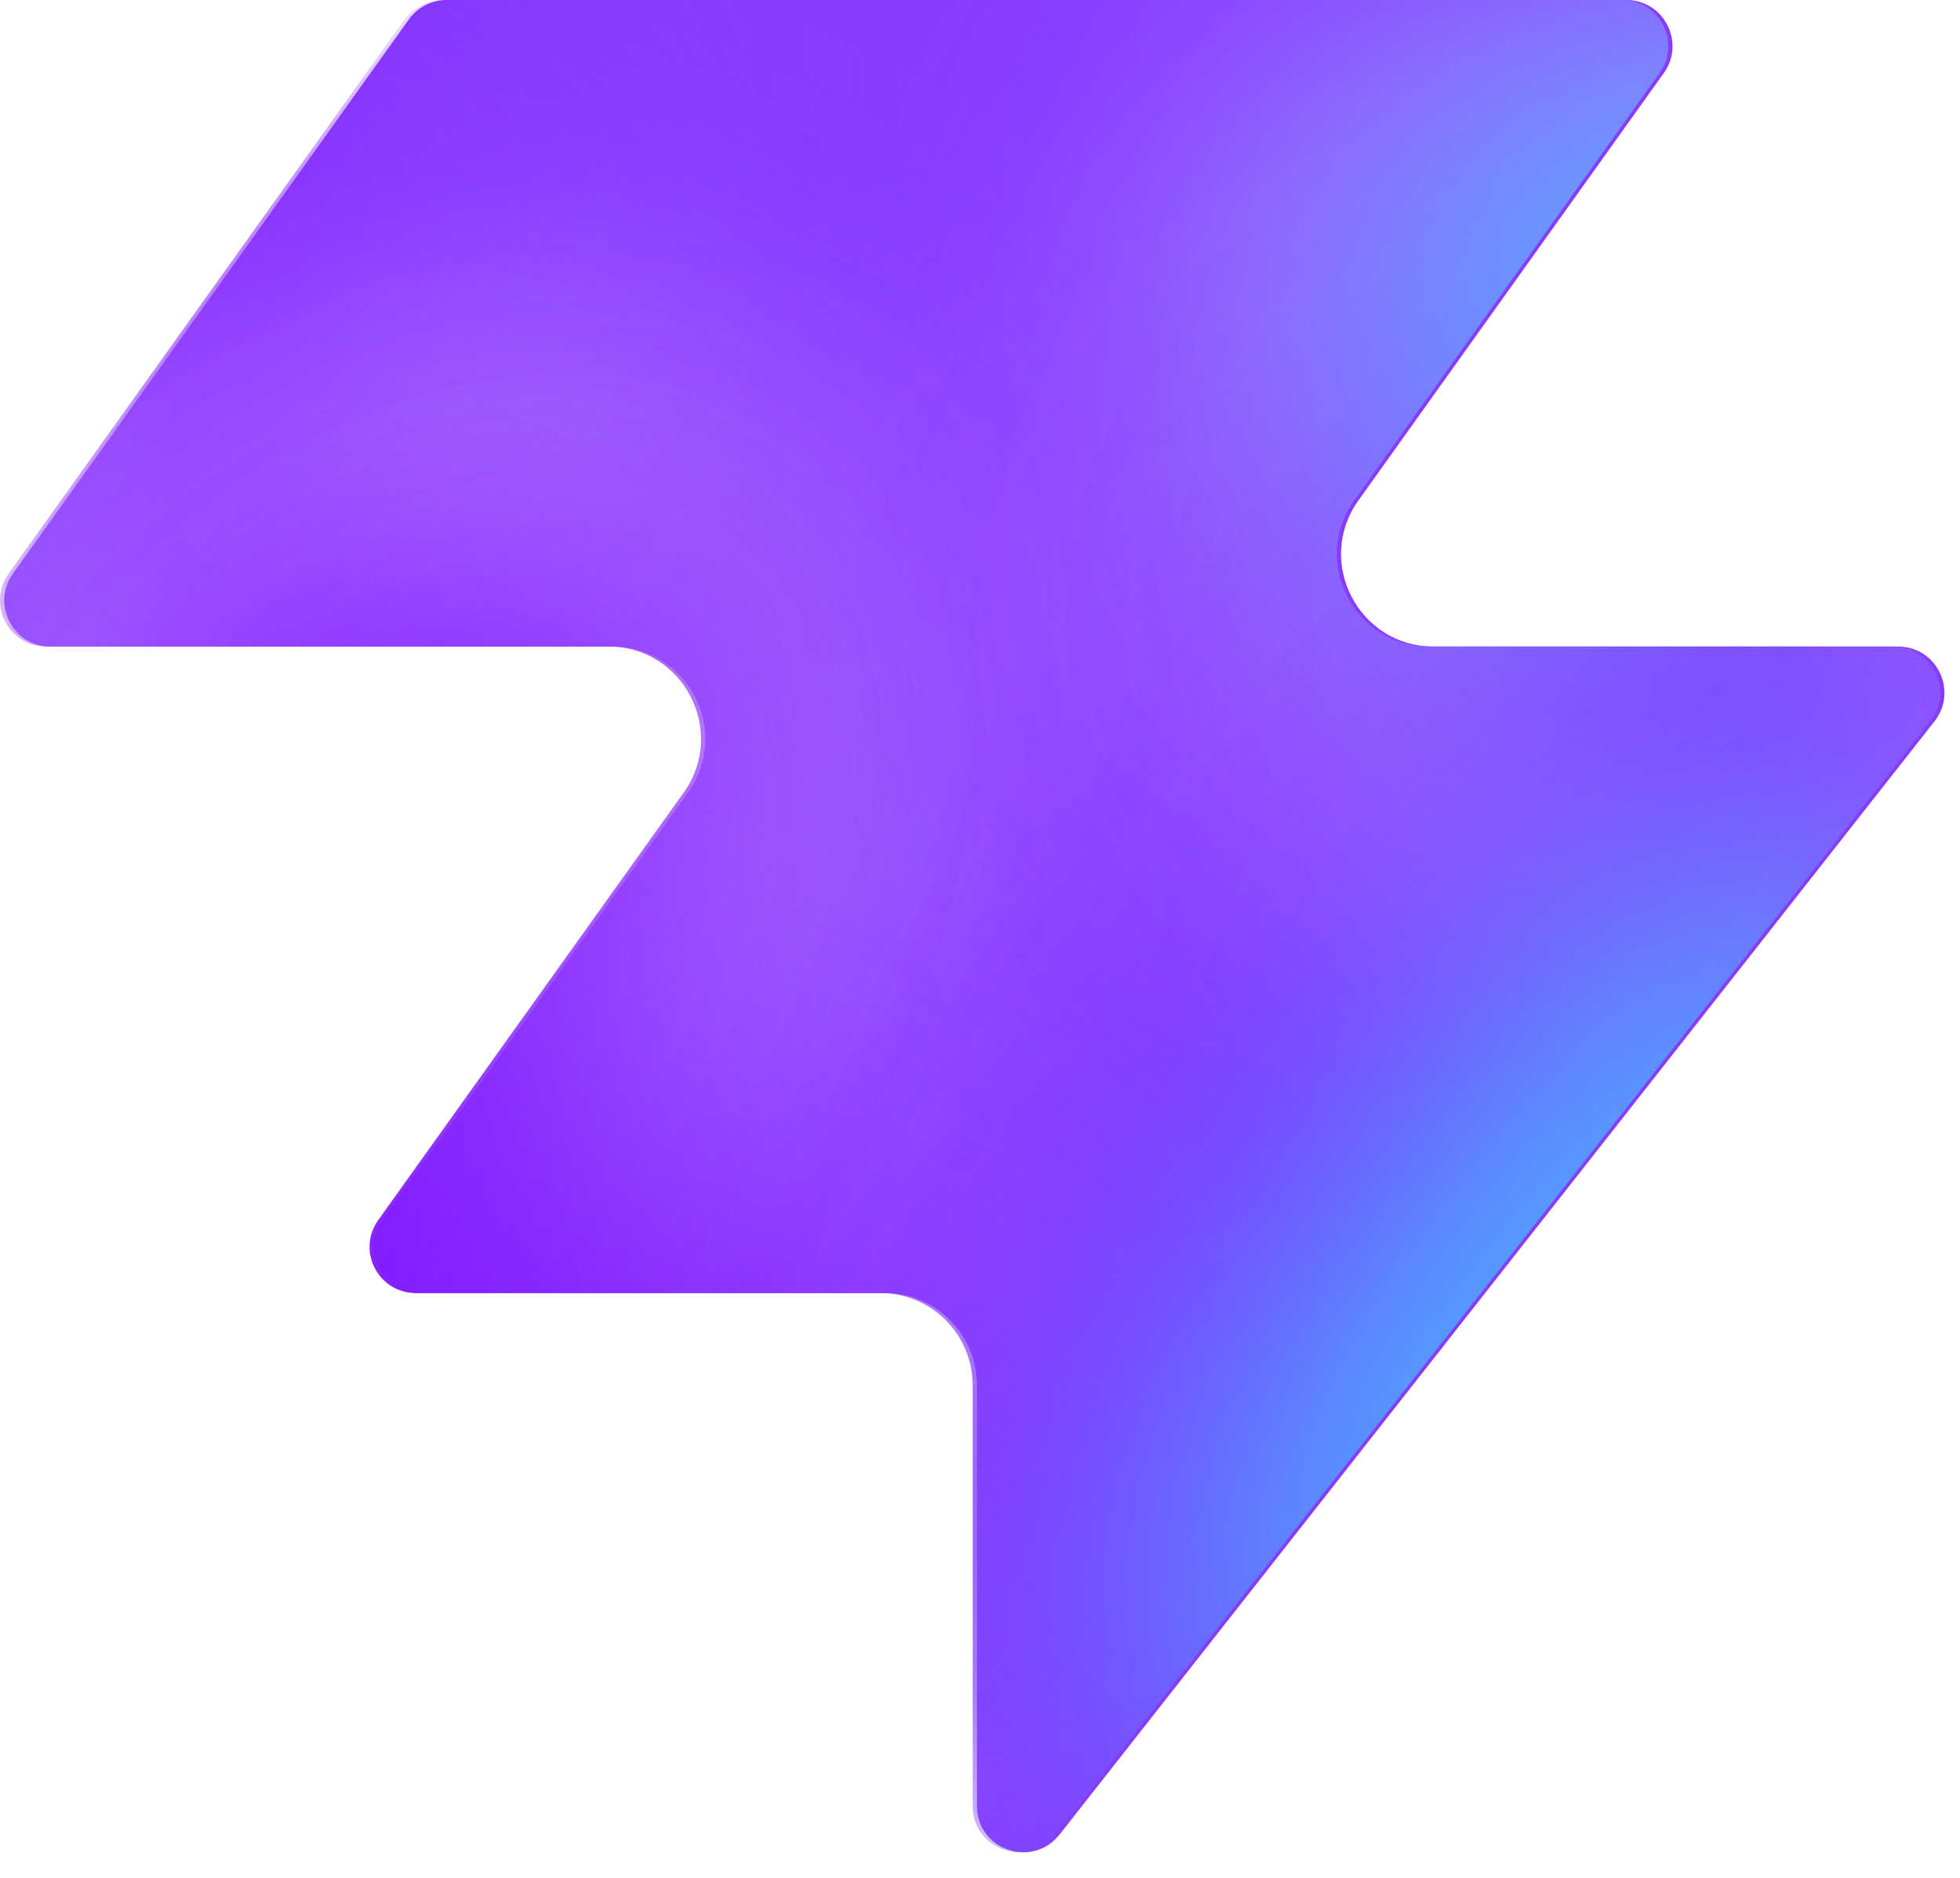
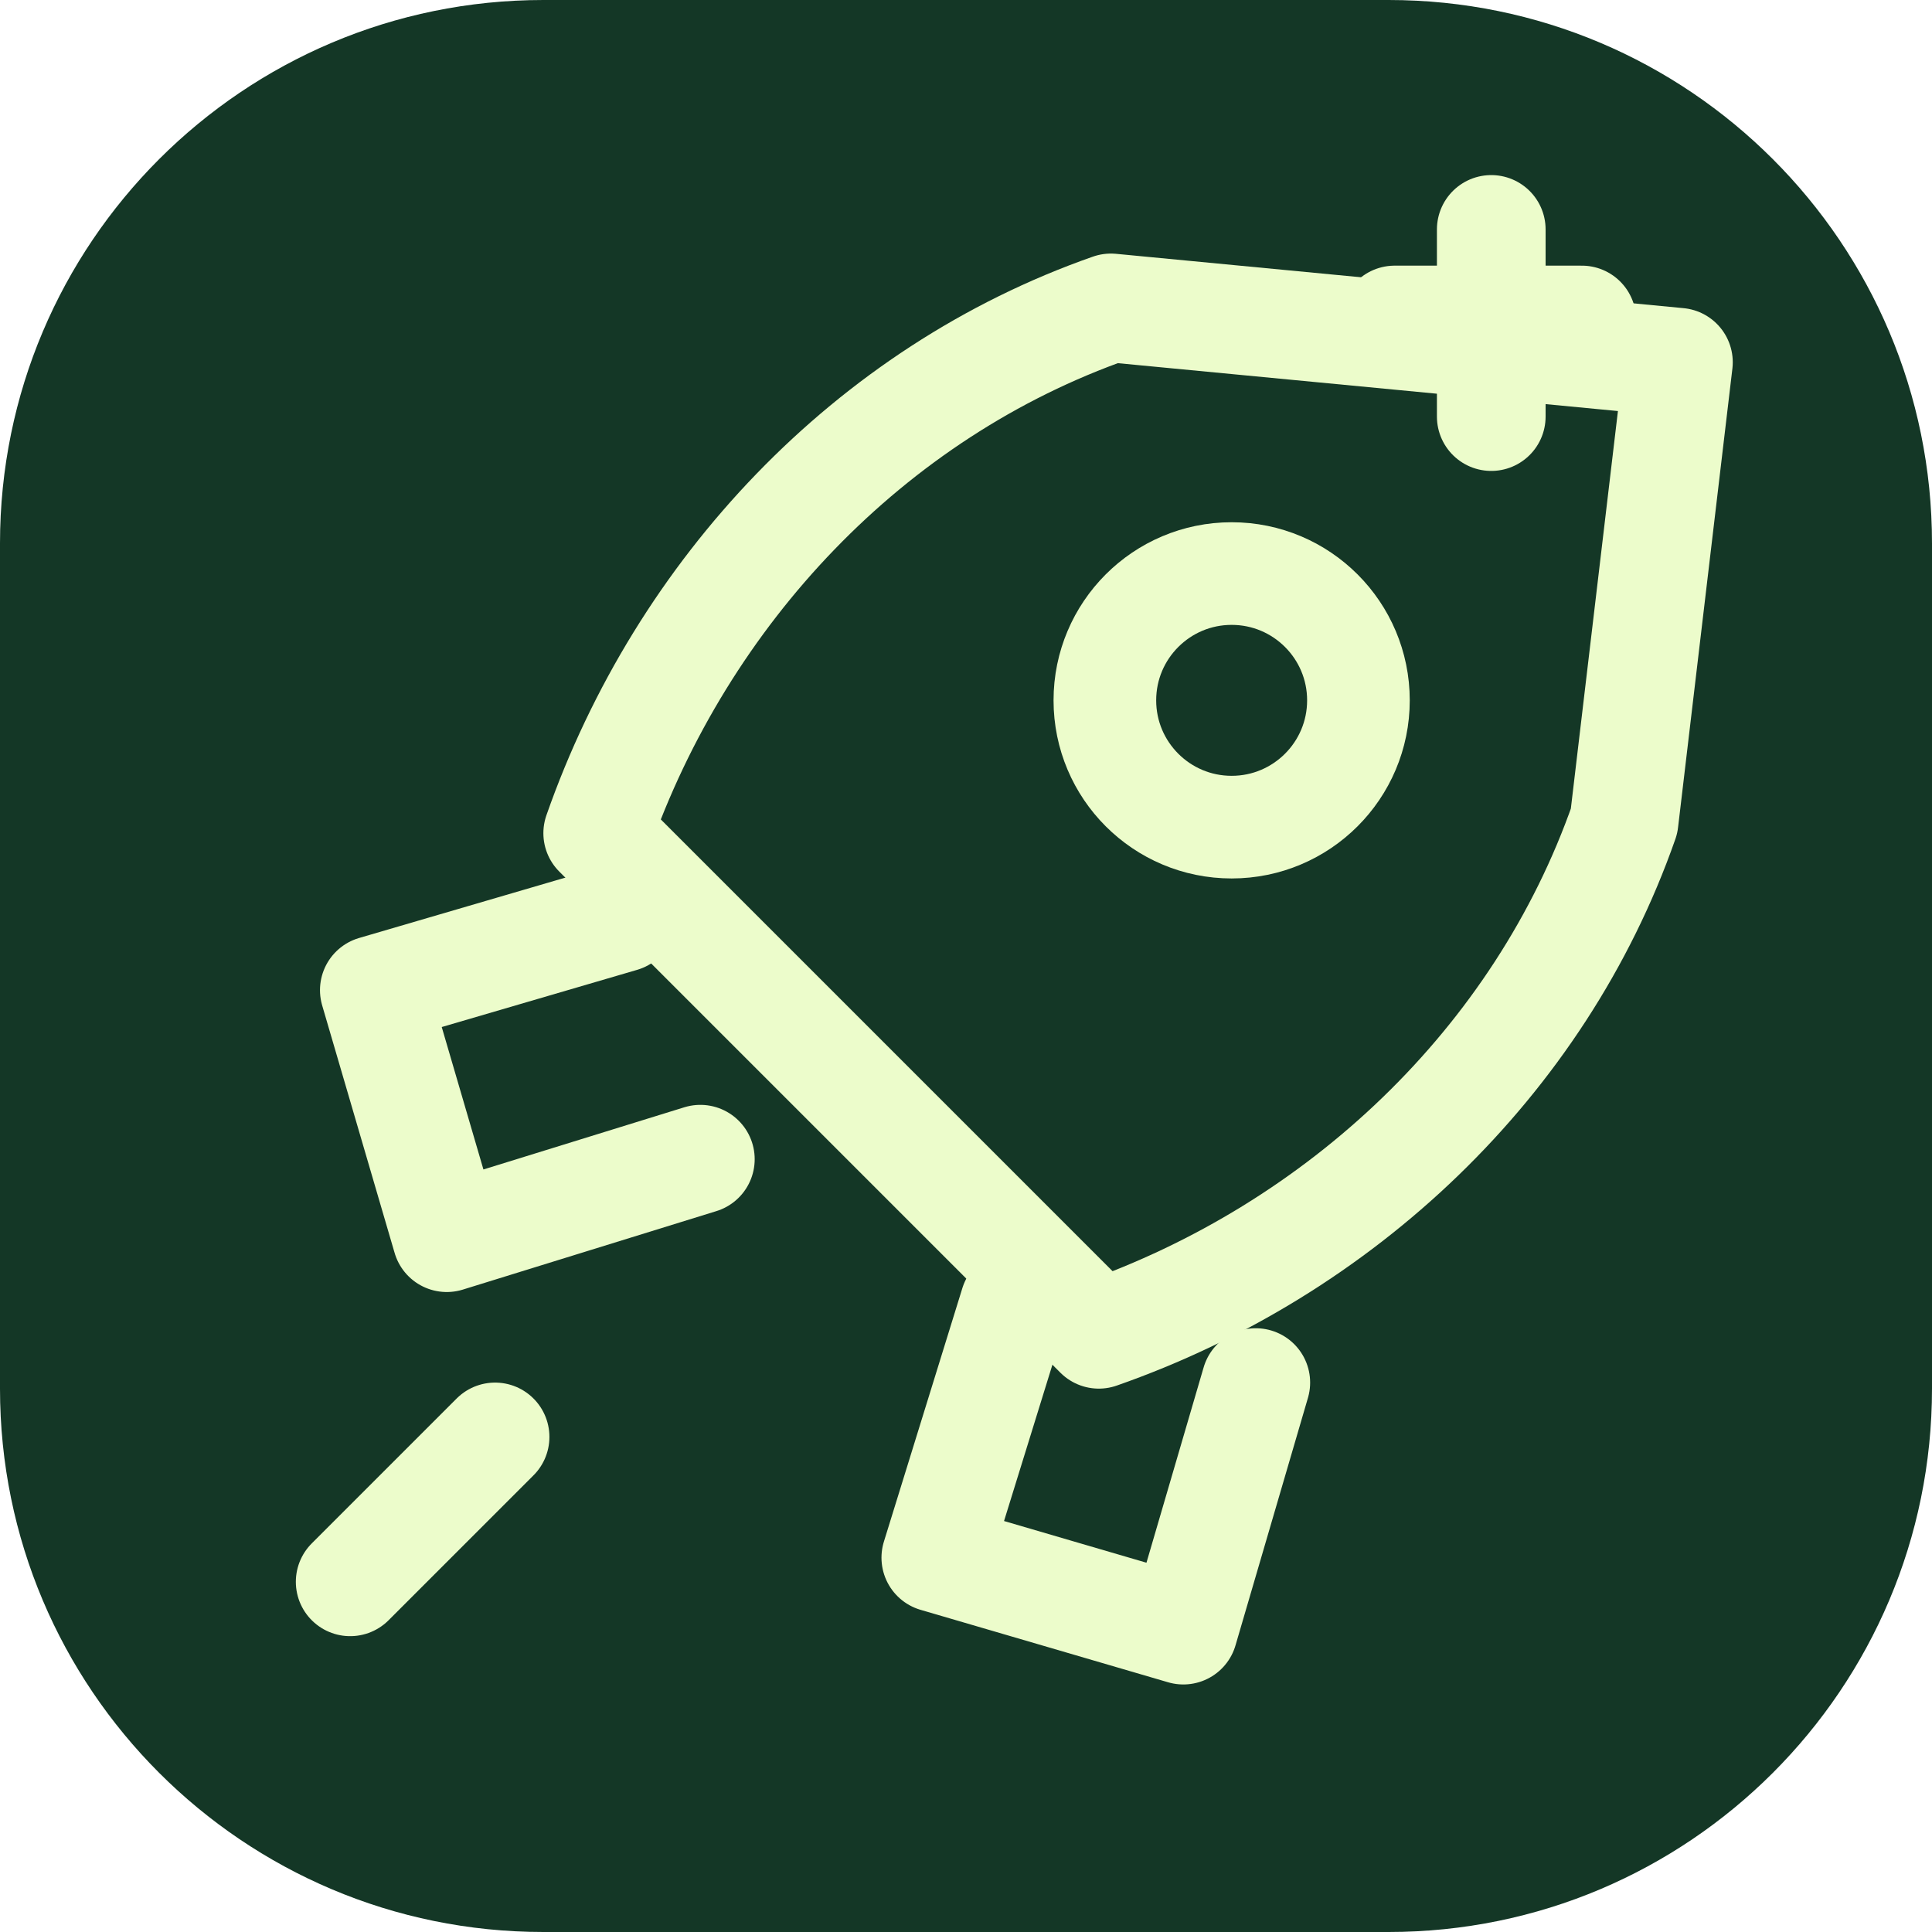
- <svg xmlns="http://www.w3.org/2000/svg" width="48" height="46" fill="none" viewBox="0 0 48 46">
-   <path fill="#863bff" d="M25.946 44.938c-.664.845-2.021.375-2.021-.698V33.937a2.26 2.26 0 0 0-2.262-2.262H10.287c-.92 0-1.456-1.04-.92-1.788l7.48-10.471c1.07-1.497 0-3.578-1.842-3.578H1.237c-.92 0-1.456-1.04-.92-1.788L10.013.474c.214-.297.556-.474.92-.474h28.894c.92 0 1.456 1.04.92 1.788l-7.48 10.471c-1.07 1.498 0 3.579 1.842 3.579h11.377c.943 0 1.473 1.088.89 1.83L25.947 44.94z" style="fill:#863bff;fill:color(display-p3 .525 .23 1);fill-opacity:1" />
-   <mask id="a" width="48" height="46" x="0" y="0" maskUnits="userSpaceOnUse" style="mask-type:alpha">
-     <path fill="#000" d="M25.842 44.938c-.664.844-2.021.375-2.021-.698V33.937a2.26 2.26 0 0 0-2.262-2.262H10.183c-.92 0-1.456-1.04-.92-1.788l7.48-10.471c1.07-1.498 0-3.579-1.842-3.579H1.133c-.92 0-1.456-1.04-.92-1.787L9.91.473c.214-.297.556-.474.92-.474h28.894c.92 0 1.456 1.04.92 1.788l-7.48 10.471c-1.07 1.498 0 3.578 1.842 3.578h11.377c.943 0 1.473 1.088.89 1.832L25.843 44.94z" style="fill:#000;fill-opacity:1" />
-   </mask>
-   <g mask="url(#a)">
-     <g filter="url(#b)">
-       <ellipse cx="5.508" cy="14.704" fill="#ede6ff" rx="5.508" ry="14.704" style="fill:#ede6ff;fill:color(display-p3 .927 .903 1);fill-opacity:1" transform="matrix(.00324 1 1 -.00324 -4.47 31.516)" />
-     </g>
-     <g filter="url(#c)">
-       <ellipse cx="10.399" cy="29.851" fill="#ede6ff" rx="10.399" ry="29.851" style="fill:#ede6ff;fill:color(display-p3 .927 .903 1);fill-opacity:1" transform="matrix(.00324 1 1 -.00324 -39.328 7.883)" />
-     </g>
-     <g filter="url(#d)">
-       <ellipse cx="5.508" cy="30.487" fill="#7e14ff" rx="5.508" ry="30.487" style="fill:#7e14ff;fill:color(display-p3 .492 .077 1);fill-opacity:1" transform="rotate(89.814 -25.913 -14.639)scale(1 -1)" />
-     </g>
-     <g filter="url(#e)">
-       <ellipse cx="5.508" cy="30.599" fill="#7e14ff" rx="5.508" ry="30.599" style="fill:#7e14ff;fill:color(display-p3 .492 .077 1);fill-opacity:1" transform="rotate(89.814 -32.644 -3.334)scale(1 -1)" />
-     </g>
-     <g filter="url(#f)">
-       <ellipse cx="5.508" cy="30.599" fill="#7e14ff" rx="5.508" ry="30.599" style="fill:#7e14ff;fill:color(display-p3 .492 .077 1);fill-opacity:1" transform="matrix(.00324 1 1 -.00324 -34.34 30.47)" />
-     </g>
-     <g filter="url(#g)">
-       <ellipse cx="14.072" cy="22.078" fill="#ede6ff" rx="14.072" ry="22.078" style="fill:#ede6ff;fill:color(display-p3 .927 .903 1);fill-opacity:1" transform="rotate(93.35 24.506 48.493)scale(-1 1)" />
-     </g>
-     <g filter="url(#h)">
-       <ellipse cx="3.47" cy="21.501" fill="#7e14ff" rx="3.47" ry="21.501" style="fill:#7e14ff;fill:color(display-p3 .492 .077 1);fill-opacity:1" transform="rotate(89.009 28.708 47.59)scale(-1 1)" />
-     </g>
-     <g filter="url(#i)">
-       <ellipse cx="3.47" cy="21.501" fill="#7e14ff" rx="3.47" ry="21.501" style="fill:#7e14ff;fill:color(display-p3 .492 .077 1);fill-opacity:1" transform="rotate(89.009 28.708 47.59)scale(-1 1)" />
-     </g>
-     <g filter="url(#j)">
-       <ellipse cx=".387" cy="8.972" fill="#7e14ff" rx="4.407" ry="29.108" style="fill:#7e14ff;fill:color(display-p3 .492 .077 1);fill-opacity:1" transform="rotate(39.51 .387 8.972)" />
-     </g>
-     <g filter="url(#k)">
-       <ellipse cx="47.523" cy="-6.092" fill="#7e14ff" rx="4.407" ry="29.108" style="fill:#7e14ff;fill:color(display-p3 .492 .077 1);fill-opacity:1" transform="rotate(37.892 47.523 -6.092)" />
-     </g>
-     <g filter="url(#l)">
-       <ellipse cx="41.412" cy="6.333" fill="#47bfff" rx="5.971" ry="9.665" style="fill:#47bfff;fill:color(display-p3 .28 .748 1);fill-opacity:1" transform="rotate(37.892 41.412 6.333)" />
-     </g>
-     <g filter="url(#m)">
-       <ellipse cx="-1.879" cy="38.332" fill="#7e14ff" rx="4.407" ry="29.108" style="fill:#7e14ff;fill:color(display-p3 .492 .077 1);fill-opacity:1" transform="rotate(37.892 -1.88 38.332)" />
-     </g>
-     <g filter="url(#n)">
-       <ellipse cx="-1.879" cy="38.332" fill="#7e14ff" rx="4.407" ry="29.108" style="fill:#7e14ff;fill:color(display-p3 .492 .077 1);fill-opacity:1" transform="rotate(37.892 -1.88 38.332)" />
-     </g>
-     <g filter="url(#o)">
-       <ellipse cx="35.651" cy="29.907" fill="#7e14ff" rx="4.407" ry="29.108" style="fill:#7e14ff;fill:color(display-p3 .492 .077 1);fill-opacity:1" transform="rotate(37.892 35.651 29.907)" />
-     </g>
-     <g filter="url(#p)">
-       <ellipse cx="38.418" cy="32.4" fill="#47bfff" rx="5.971" ry="15.297" style="fill:#47bfff;fill:color(display-p3 .28 .748 1);fill-opacity:1" transform="rotate(37.892 38.418 32.4)" />
-     </g>
-   </g>
-   <defs>
-     <filter id="b" width="60.045" height="41.654" x="-19.77" y="16.149" color-interpolation-filters="sRGB" filterUnits="userSpaceOnUse">
-       <feFlood flood-opacity="0" result="BackgroundImageFix" />
-       <feBlend in="SourceGraphic" in2="BackgroundImageFix" result="shape" />
-       <feGaussianBlur result="effect1_foregroundBlur_2002_17158" stdDeviation="7.659" />
-     </filter>
-     <filter id="c" width="90.34" height="51.437" x="-54.613" y="-7.533" color-interpolation-filters="sRGB" filterUnits="userSpaceOnUse">
-       <feFlood flood-opacity="0" result="BackgroundImageFix" />
-       <feBlend in="SourceGraphic" in2="BackgroundImageFix" result="shape" />
-       <feGaussianBlur result="effect1_foregroundBlur_2002_17158" stdDeviation="7.659" />
-     </filter>
-     <filter id="d" width="79.355" height="29.4" x="-49.64" y="2.03" color-interpolation-filters="sRGB" filterUnits="userSpaceOnUse">
-       <feFlood flood-opacity="0" result="BackgroundImageFix" />
-       <feBlend in="SourceGraphic" in2="BackgroundImageFix" result="shape" />
-       <feGaussianBlur result="effect1_foregroundBlur_2002_17158" stdDeviation="4.596" />
-     </filter>
-     <filter id="e" width="79.579" height="29.4" x="-45.045" y="20.029" color-interpolation-filters="sRGB" filterUnits="userSpaceOnUse">
-       <feFlood flood-opacity="0" result="BackgroundImageFix" />
-       <feBlend in="SourceGraphic" in2="BackgroundImageFix" result="shape" />
-       <feGaussianBlur result="effect1_foregroundBlur_2002_17158" stdDeviation="4.596" />
-     </filter>
-     <filter id="f" width="79.579" height="29.4" x="-43.513" y="21.178" color-interpolation-filters="sRGB" filterUnits="userSpaceOnUse">
-       <feFlood flood-opacity="0" result="BackgroundImageFix" />
-       <feBlend in="SourceGraphic" in2="BackgroundImageFix" result="shape" />
-       <feGaussianBlur result="effect1_foregroundBlur_2002_17158" stdDeviation="4.596" />
-     </filter>
-     <filter id="g" width="74.749" height="58.852" x="15.756" y="-17.901" color-interpolation-filters="sRGB" filterUnits="userSpaceOnUse">
-       <feFlood flood-opacity="0" result="BackgroundImageFix" />
-       <feBlend in="SourceGraphic" in2="BackgroundImageFix" result="shape" />
-       <feGaussianBlur result="effect1_foregroundBlur_2002_17158" stdDeviation="7.659" />
-     </filter>
-     <filter id="h" width="61.377" height="25.362" x="23.548" y="2.284" color-interpolation-filters="sRGB" filterUnits="userSpaceOnUse">
-       <feFlood flood-opacity="0" result="BackgroundImageFix" />
-       <feBlend in="SourceGraphic" in2="BackgroundImageFix" result="shape" />
-       <feGaussianBlur result="effect1_foregroundBlur_2002_17158" stdDeviation="4.596" />
-     </filter>
-     <filter id="i" width="61.377" height="25.362" x="23.548" y="2.284" color-interpolation-filters="sRGB" filterUnits="userSpaceOnUse">
-       <feFlood flood-opacity="0" result="BackgroundImageFix" />
-       <feBlend in="SourceGraphic" in2="BackgroundImageFix" result="shape" />
-       <feGaussianBlur result="effect1_foregroundBlur_2002_17158" stdDeviation="4.596" />
-     </filter>
-     <filter id="j" width="56.045" height="63.649" x="-27.636" y="-22.853" color-interpolation-filters="sRGB" filterUnits="userSpaceOnUse">
-       <feFlood flood-opacity="0" result="BackgroundImageFix" />
-       <feBlend in="SourceGraphic" in2="BackgroundImageFix" result="shape" />
-       <feGaussianBlur result="effect1_foregroundBlur_2002_17158" stdDeviation="4.596" />
-     </filter>
-     <filter id="k" width="54.814" height="64.646" x="20.116" y="-38.415" color-interpolation-filters="sRGB" filterUnits="userSpaceOnUse">
-       <feFlood flood-opacity="0" result="BackgroundImageFix" />
-       <feBlend in="SourceGraphic" in2="BackgroundImageFix" result="shape" />
-       <feGaussianBlur result="effect1_foregroundBlur_2002_17158" stdDeviation="4.596" />
-     </filter>
-     <filter id="l" width="33.541" height="35.313" x="24.641" y="-11.323" color-interpolation-filters="sRGB" filterUnits="userSpaceOnUse">
-       <feFlood flood-opacity="0" result="BackgroundImageFix" />
-       <feBlend in="SourceGraphic" in2="BackgroundImageFix" result="shape" />
-       <feGaussianBlur result="effect1_foregroundBlur_2002_17158" stdDeviation="4.596" />
-     </filter>
-     <filter id="m" width="54.814" height="64.646" x="-29.286" y="6.009" color-interpolation-filters="sRGB" filterUnits="userSpaceOnUse">
-       <feFlood flood-opacity="0" result="BackgroundImageFix" />
-       <feBlend in="SourceGraphic" in2="BackgroundImageFix" result="shape" />
-       <feGaussianBlur result="effect1_foregroundBlur_2002_17158" stdDeviation="4.596" />
-     </filter>
-     <filter id="n" width="54.814" height="64.646" x="-29.286" y="6.009" color-interpolation-filters="sRGB" filterUnits="userSpaceOnUse">
-       <feFlood flood-opacity="0" result="BackgroundImageFix" />
-       <feBlend in="SourceGraphic" in2="BackgroundImageFix" result="shape" />
-       <feGaussianBlur result="effect1_foregroundBlur_2002_17158" stdDeviation="4.596" />
-     </filter>
-     <filter id="o" width="54.814" height="64.646" x="8.244" y="-2.416" color-interpolation-filters="sRGB" filterUnits="userSpaceOnUse">
-       <feFlood flood-opacity="0" result="BackgroundImageFix" />
-       <feBlend in="SourceGraphic" in2="BackgroundImageFix" result="shape" />
-       <feGaussianBlur result="effect1_foregroundBlur_2002_17158" stdDeviation="4.596" />
-     </filter>
-     <filter id="p" width="39.409" height="43.623" x="18.713" y="10.588" color-interpolation-filters="sRGB" filterUnits="userSpaceOnUse">
-       <feFlood flood-opacity="0" result="BackgroundImageFix" />
-       <feBlend in="SourceGraphic" in2="BackgroundImageFix" result="shape" />
-       <feGaussianBlur result="effect1_foregroundBlur_2002_17158" stdDeviation="4.596" />
-     </filter>
-   </defs>
+ <svg xmlns="http://www.w3.org/2000/svg" viewBox="0 0 32 32">
+   <rect width="32" height="32" rx="9" fill="#143726" />
+   <path d="M18.4 5.1c-4 1.4-7.1 4.7-8.5 8.7l8.3 8.3c4-1.4 7.3-4.5 8.7-8.5l.9-7.6-9.4-.9Z" fill="none" stroke="#ecfccb" stroke-width="1.8" stroke-linejoin="round" />
+   <circle cx="20.4" cy="11.6" r="2.1" fill="none" stroke="#ecfccb" stroke-width="1.7" />
+   <path d="m10.3 15.2-4.1 1.2 1.2 4.1 4.2-1.3M16.8 21.6l-1.3 4.2 4.1 1.2 1.2-4.1M8.2 23.8l-2.4 2.4M24.7 3.8v3.1M26.2 5.3h-3.1" fill="none" stroke="#ecfccb" stroke-width="1.8" stroke-linecap="round" stroke-linejoin="round" />
</svg>
